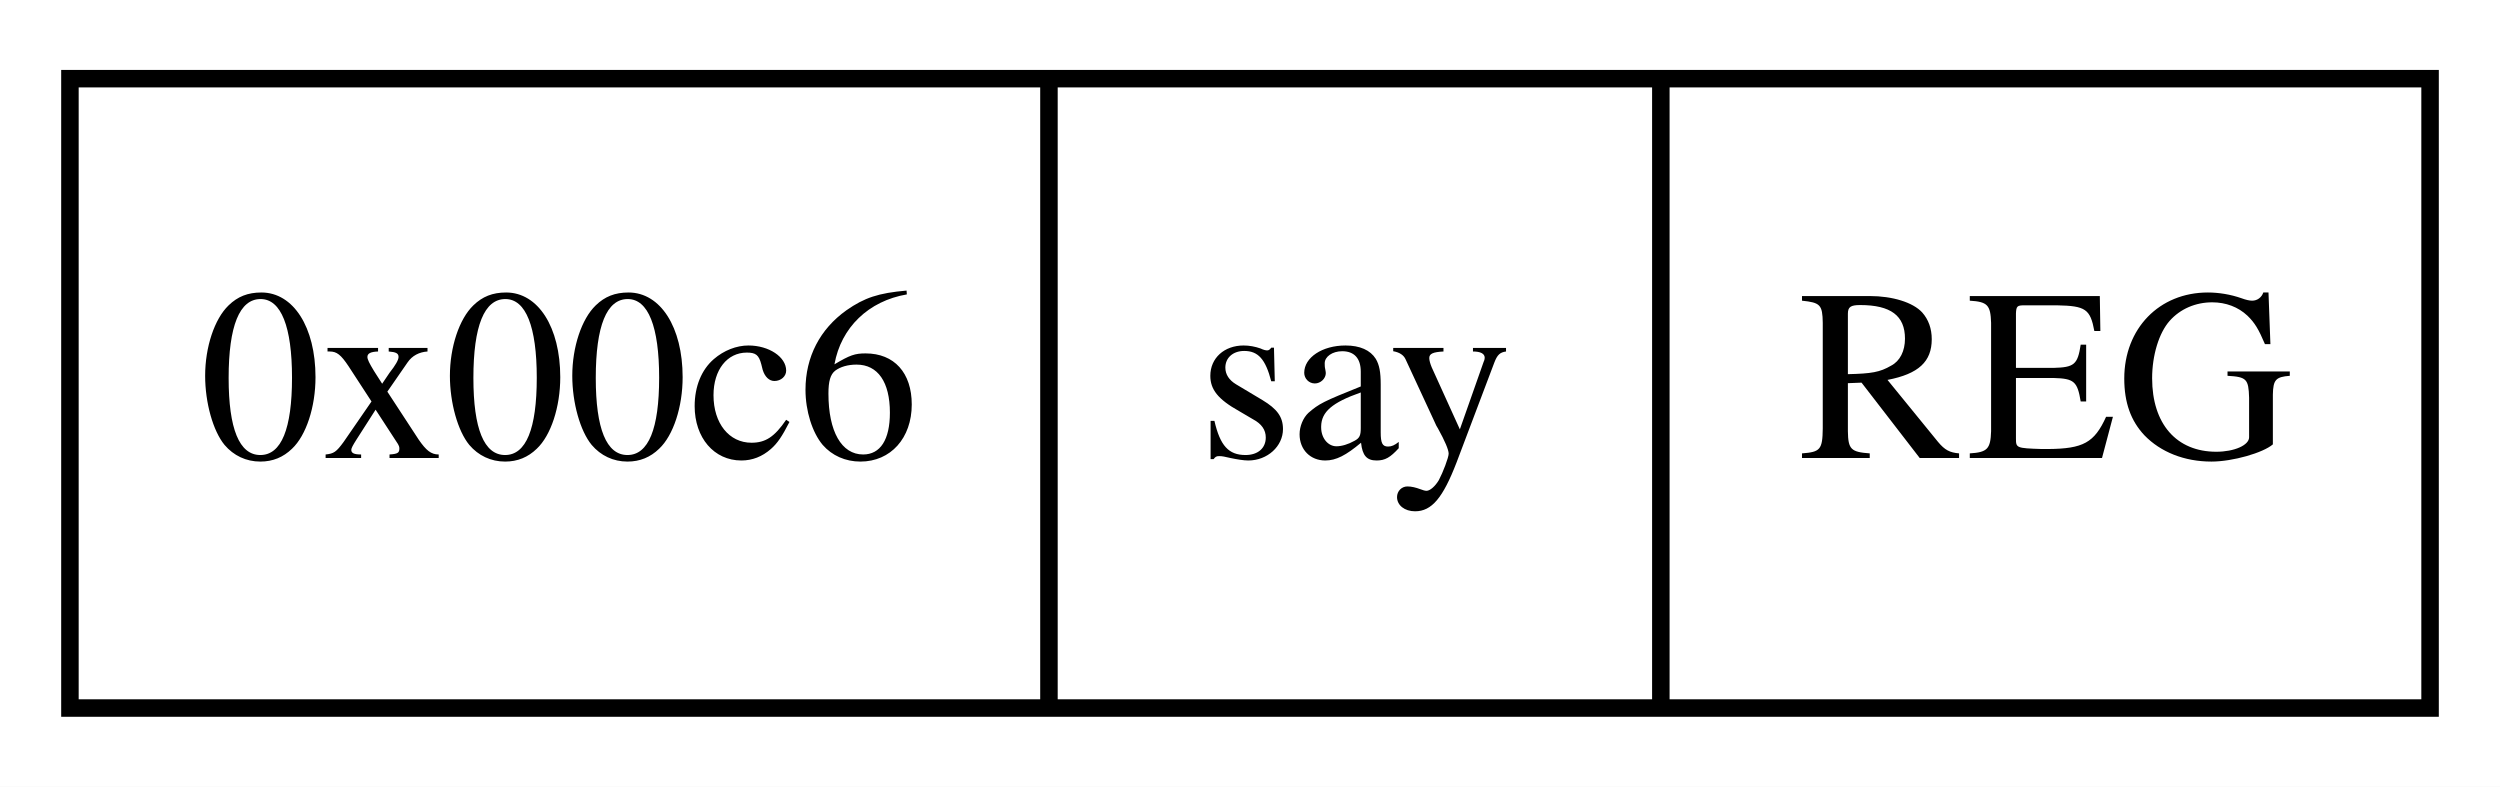
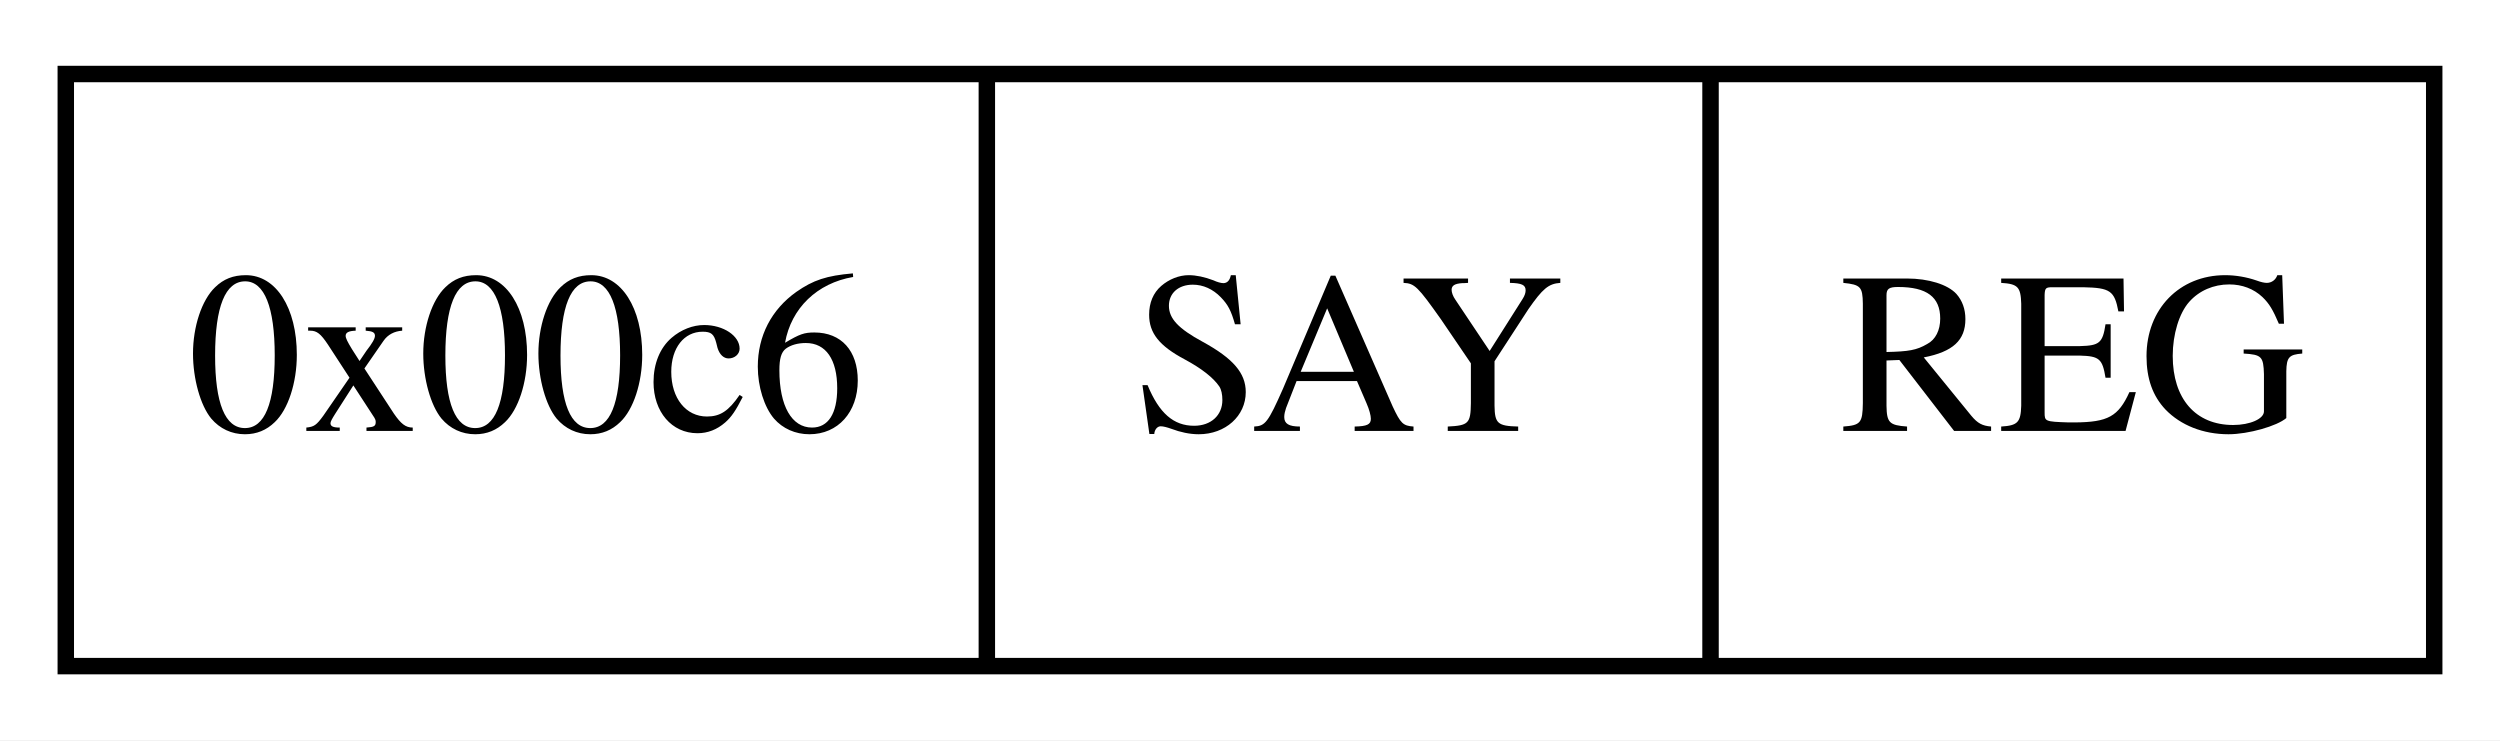
- <svg xmlns="http://www.w3.org/2000/svg" width="143pt" height="45pt" viewBox="0.00 0.00 143.00 45.00">
+ <svg xmlns="http://www.w3.org/2000/svg" width="152pt" height="45pt" viewBox="0.00 0.00 152.00 45.00">
  <g id="graph0" class="graph" transform="scale(1 1) rotate(0) translate(4 41)">
-     <polygon fill="white" stroke="none" points="-4,4 -4,-41 139,-41 139,4 -4,4" />
+     <polygon fill="white" stroke="none" points="-4,4 -4,-41 148,-41 148,4 -4,4" />
    <g id="node1" class="node">
-       <polygon fill="none" stroke="black" points="0,-0.5 0,-36.5 135,-36.5 135,-0.5 0,-0.5" />
+       <polygon fill="none" stroke="black" points="0,-0.5 0,-36.5 144,-36.5 144,-0.5 0,-0.5" />
      <text text-anchor="middle" x="28" y="-14.8" font-family="Times,serif" font-size="14.00">0x00c6</text>
      <polyline fill="none" stroke="black" points="56,-0.5 56,-36.5" />
-       <text text-anchor="middle" x="73.5" y="-14.8" font-family="Times,serif" font-size="14.00">say</text>
-       <polyline fill="none" stroke="black" points="91,-0.5 91,-36.5" />
-       <text text-anchor="middle" x="113" y="-14.8" font-family="Times,serif" font-size="14.00">REG</text>
+       <text text-anchor="middle" x="78" y="-14.8" font-family="Times,serif" font-size="14.00">SAY</text>
+       <polyline fill="none" stroke="black" points="100,-0.5 100,-36.5" />
+       <text text-anchor="middle" x="122" y="-14.8" font-family="Times,serif" font-size="14.00">REG</text>
    </g>
  </g>
</svg>
